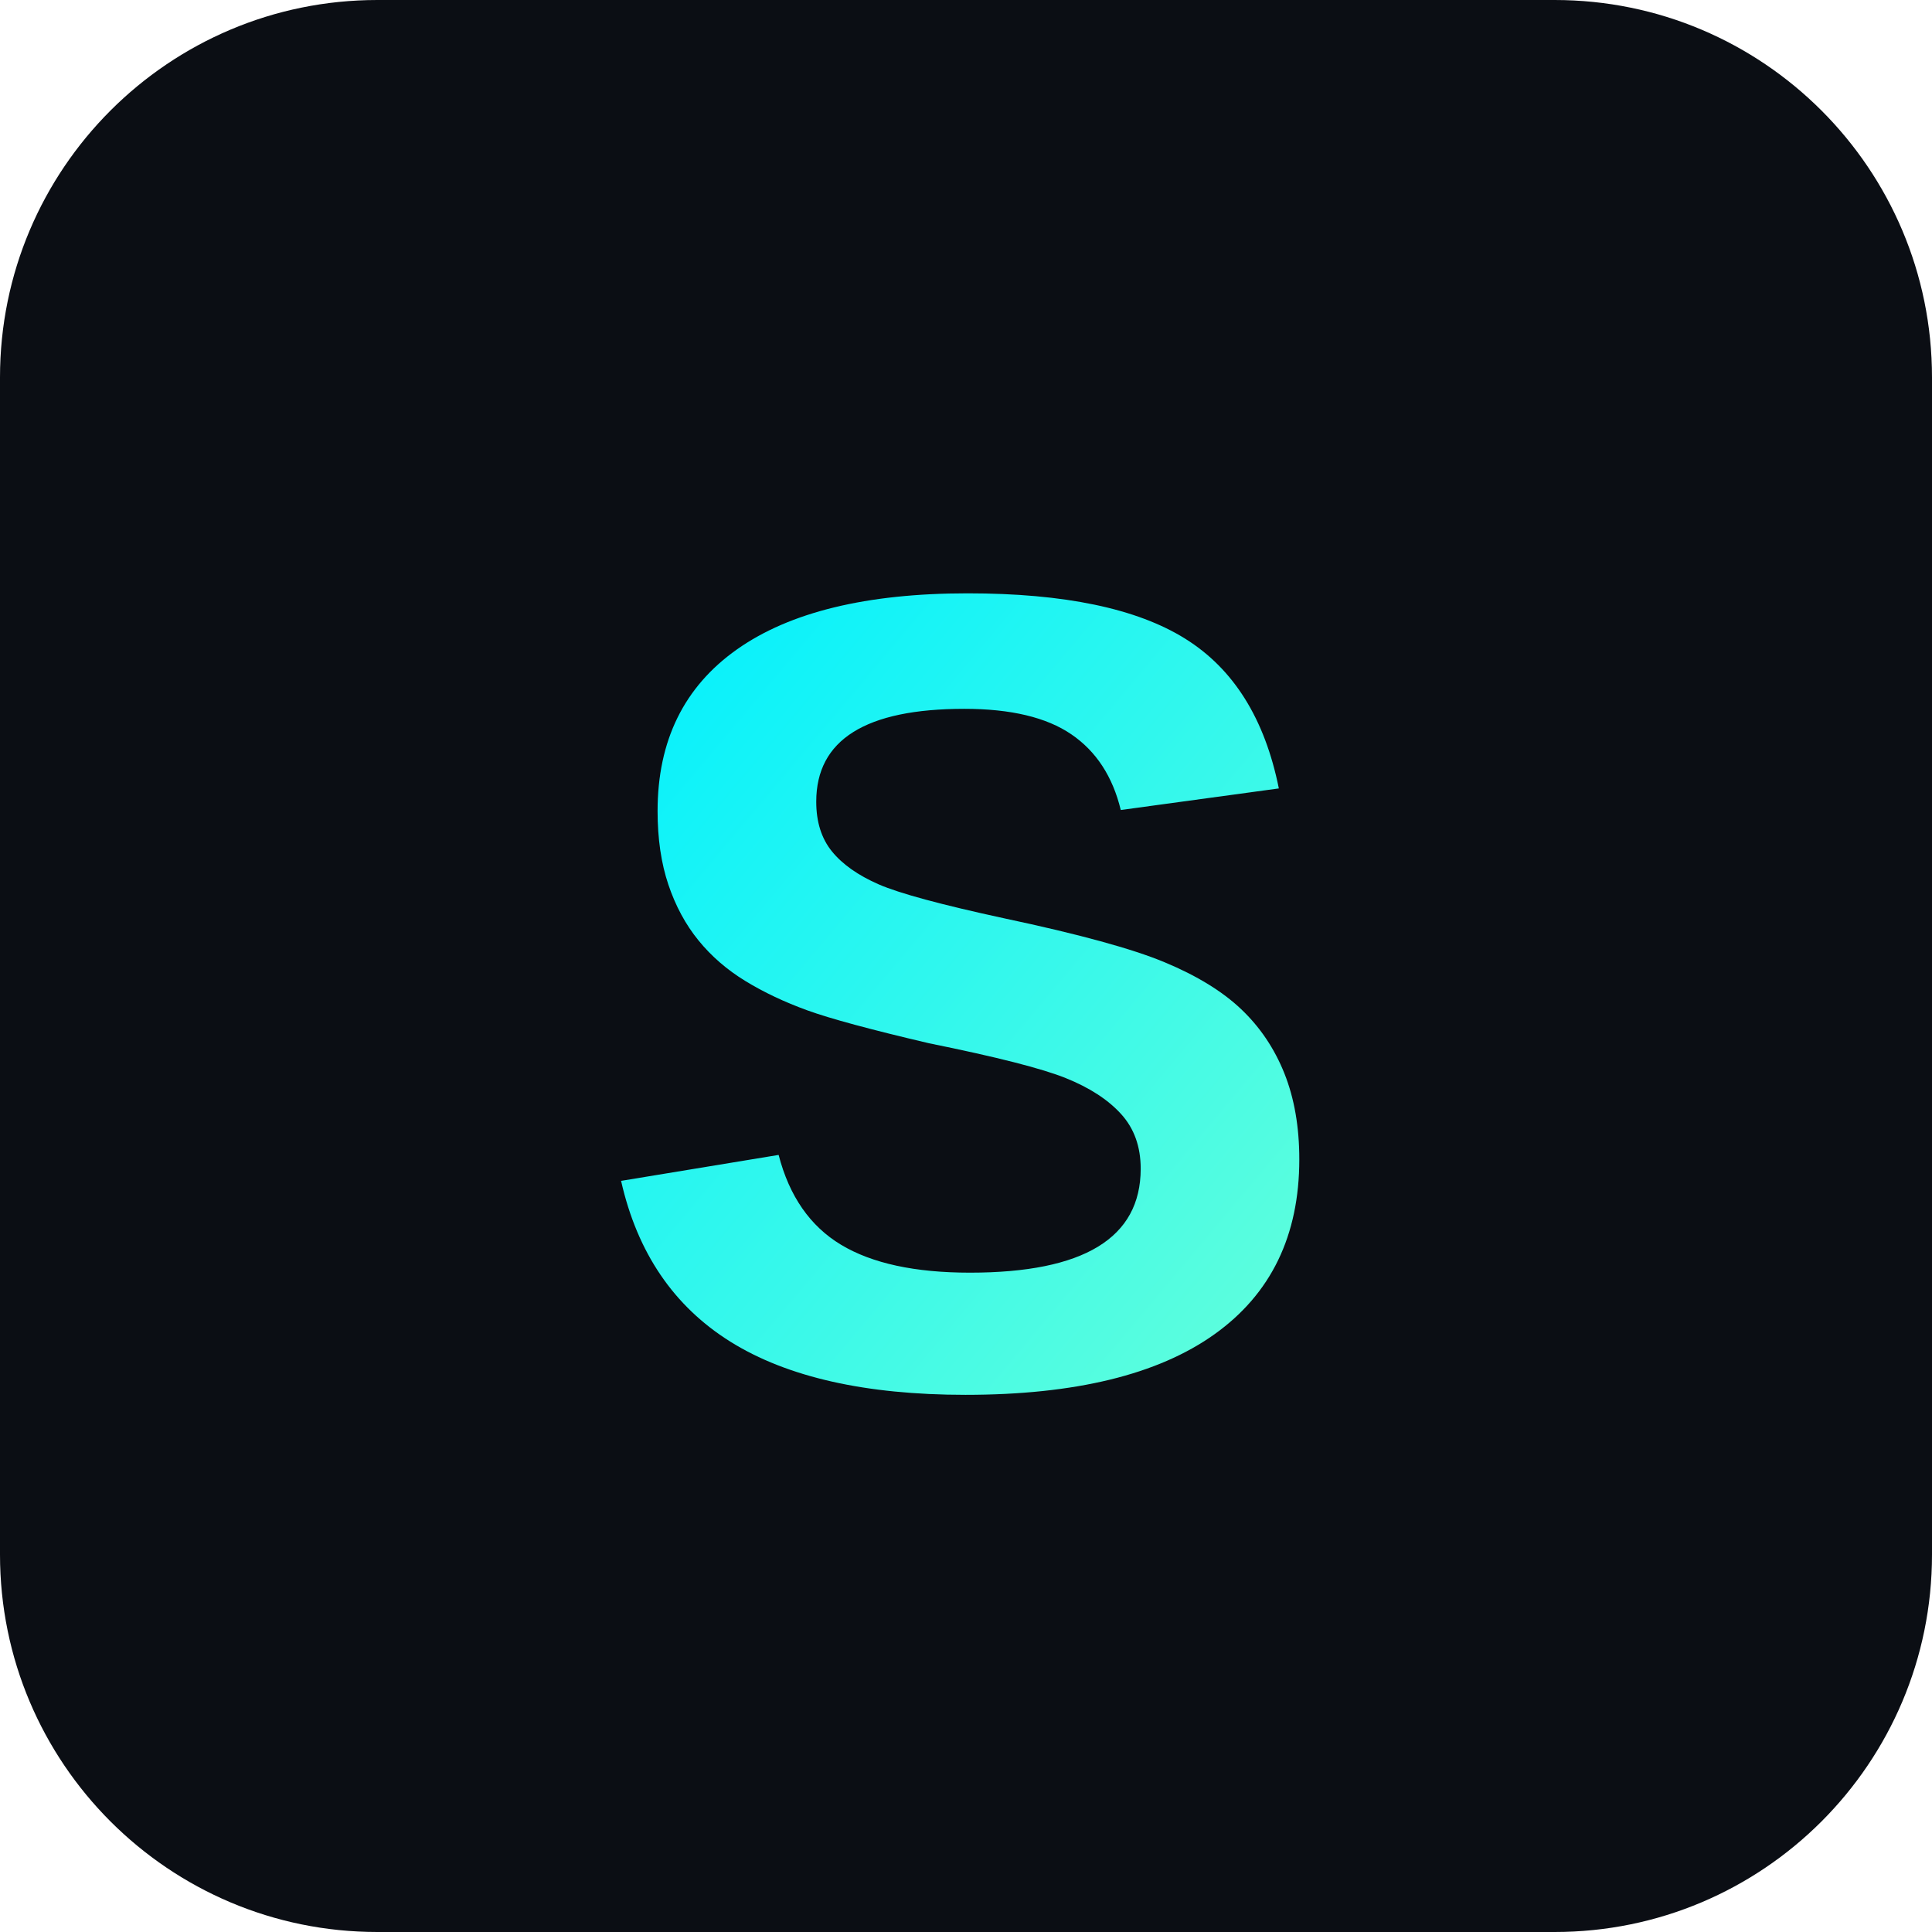
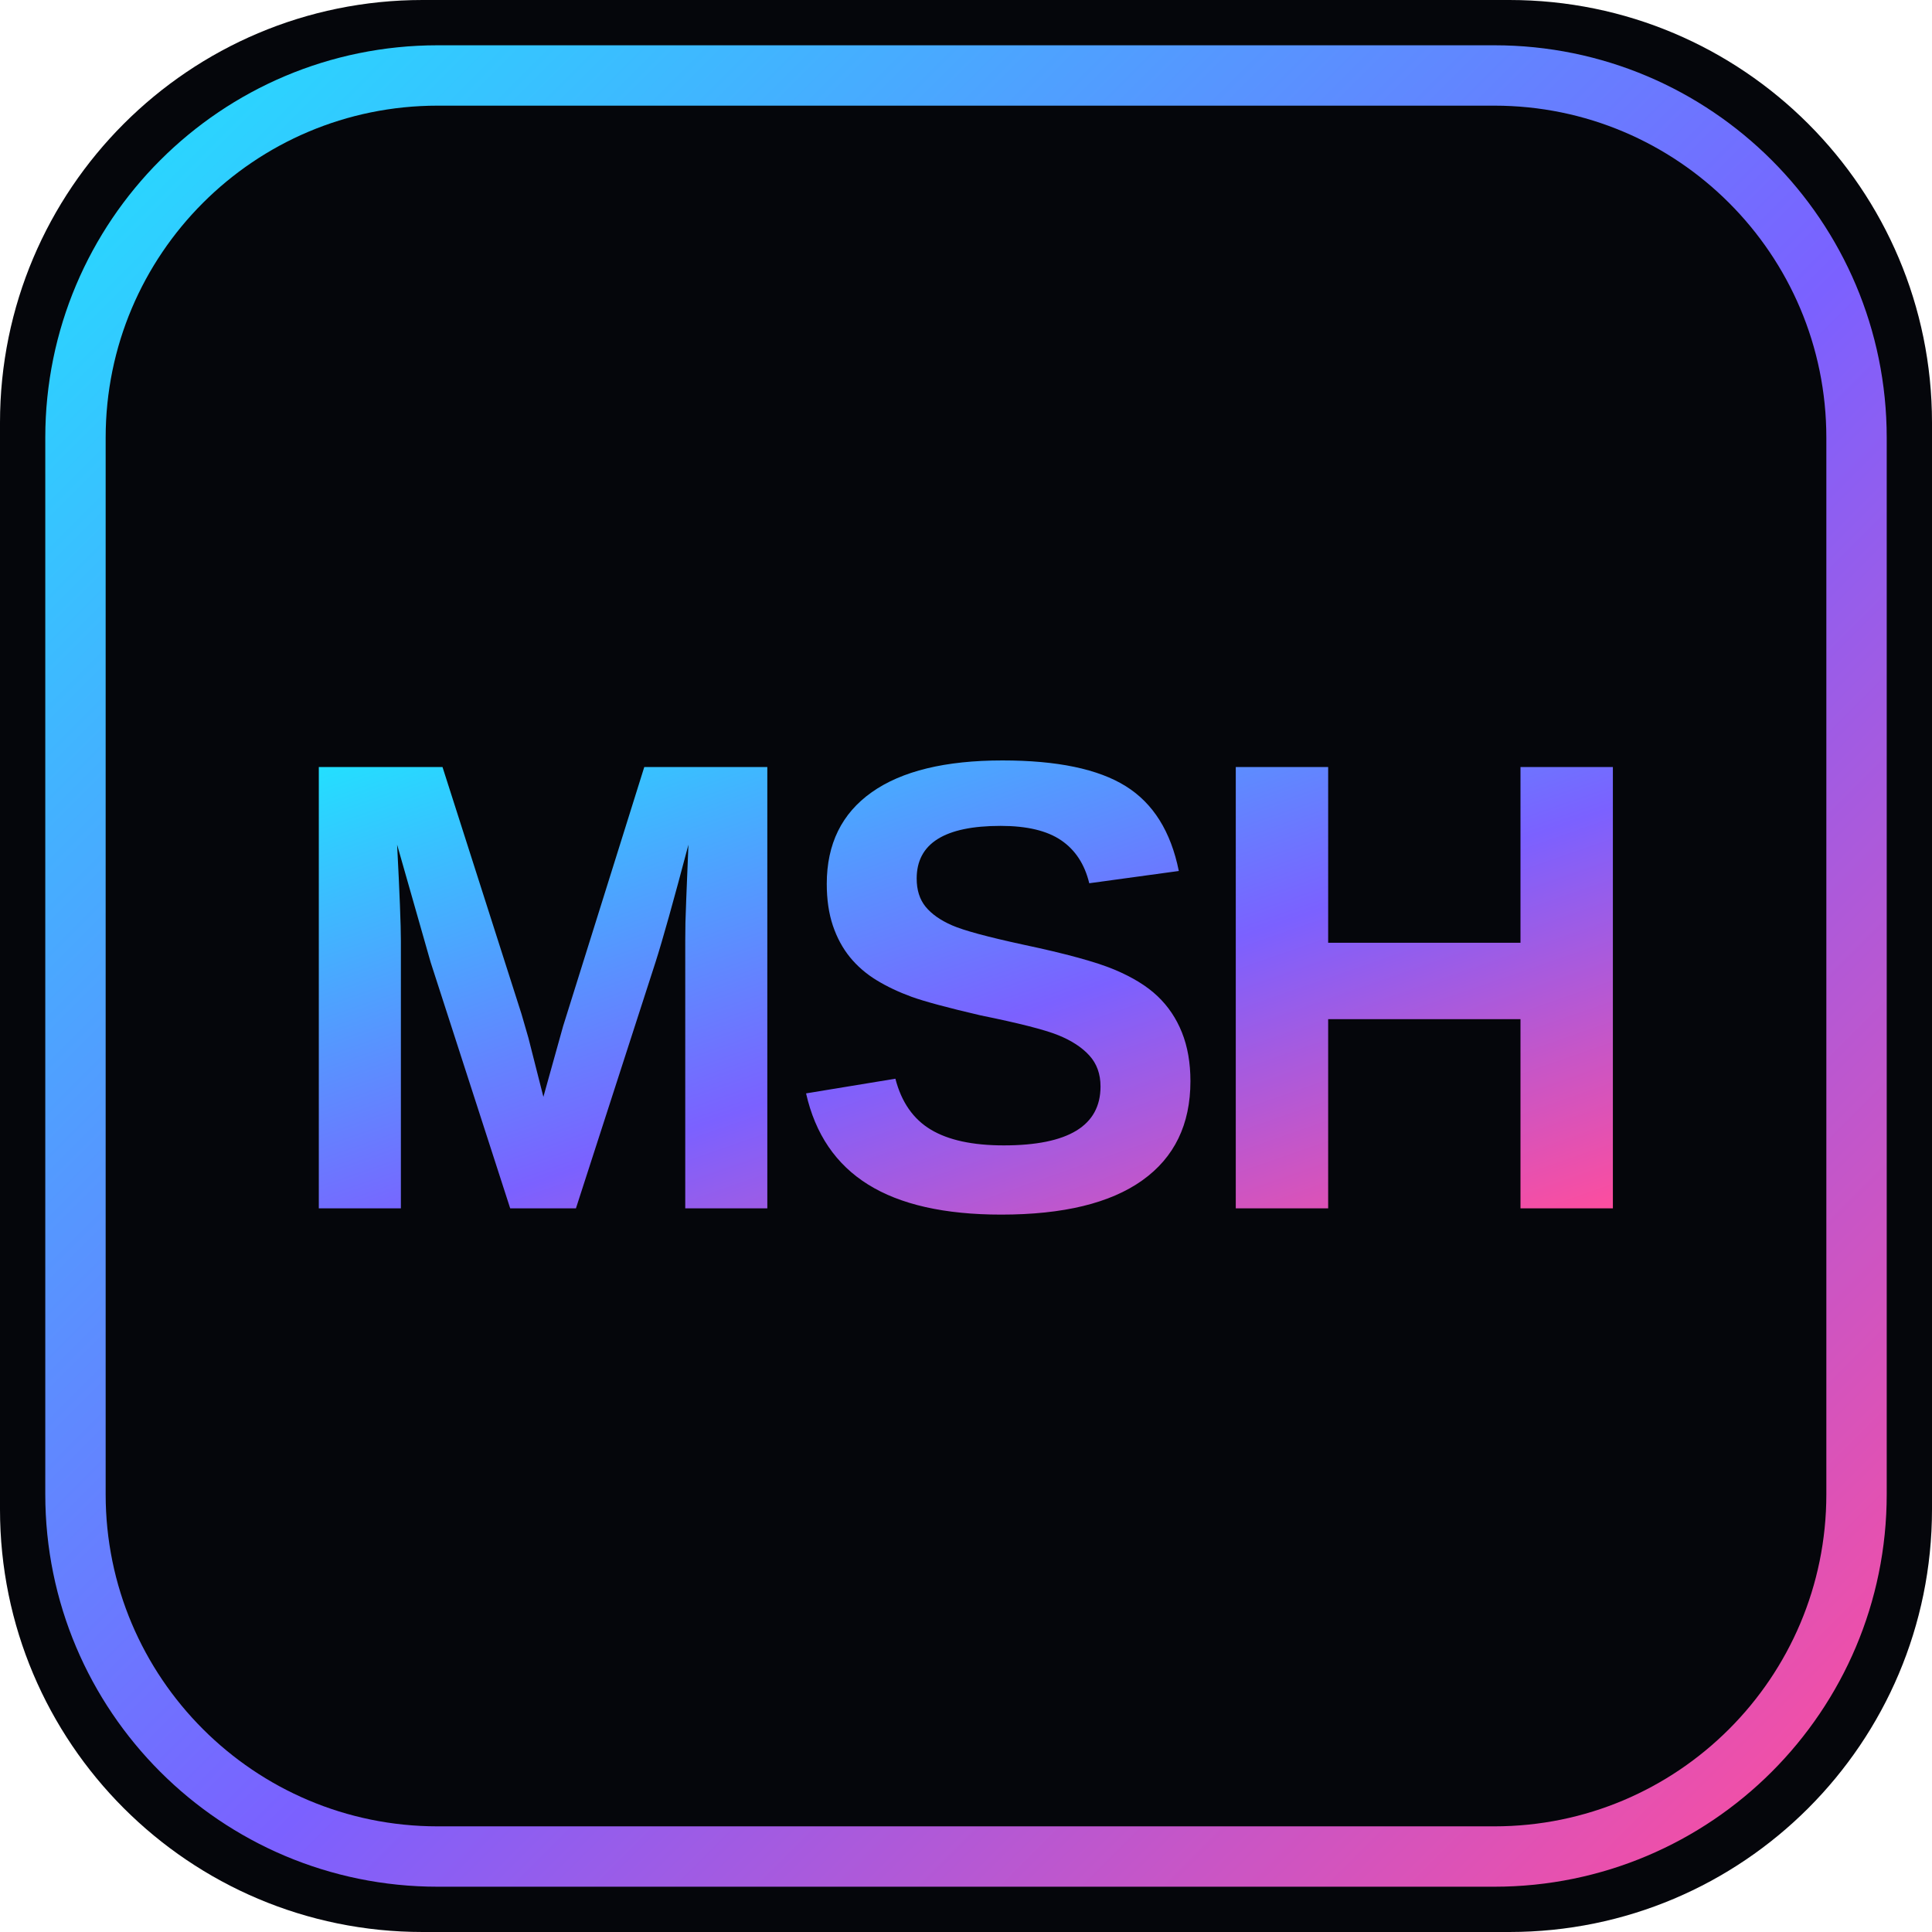
<svg xmlns="http://www.w3.org/2000/svg" viewBox="0 0 512 512">
  <defs>
-     <linearGradient id="grad" x1="0%" y1="0%" x2="100%" y2="100%">
-       <stop offset="0%" style="stop-color:#00f0ff;stop-opacity:1" />
-       <stop offset="100%" style="stop-color:#64ffda;stop-opacity:1" />
+     <linearGradient id="g" x1="0" y1="0" x2="1" y2="1">
+       <stop offset="0" stop-color="#22e1ff" />
+       <stop offset=".55" stop-color="#7b61ff" />
+       <stop offset="1" stop-color="#ff4d9d" />
    </linearGradient>
  </defs>
-   <rect width="512" height="512" rx="100" fill="#0b0e14" />
-   <text x="50%" y="55%" dominant-baseline="middle" text-anchor="middle" font-family="Arial, sans-serif" font-weight="bold" font-size="300" fill="url(#grad)">S</text>
+   <rect width="512" height="512" rx="112" fill="#05060b" />
+   <rect x="20" y="20" width="472" height="472" rx="96" fill="none" stroke="url(#g)" stroke-width="16" />
+   <text x="256" y="272" dominant-baseline="middle" text-anchor="middle" font-family="'Segoe UI', 'Helvetica Neue', Arial, sans-serif" font-weight="700" font-size="170" letter-spacing="-6" fill="url(#g)">MSH</text>
</svg>
